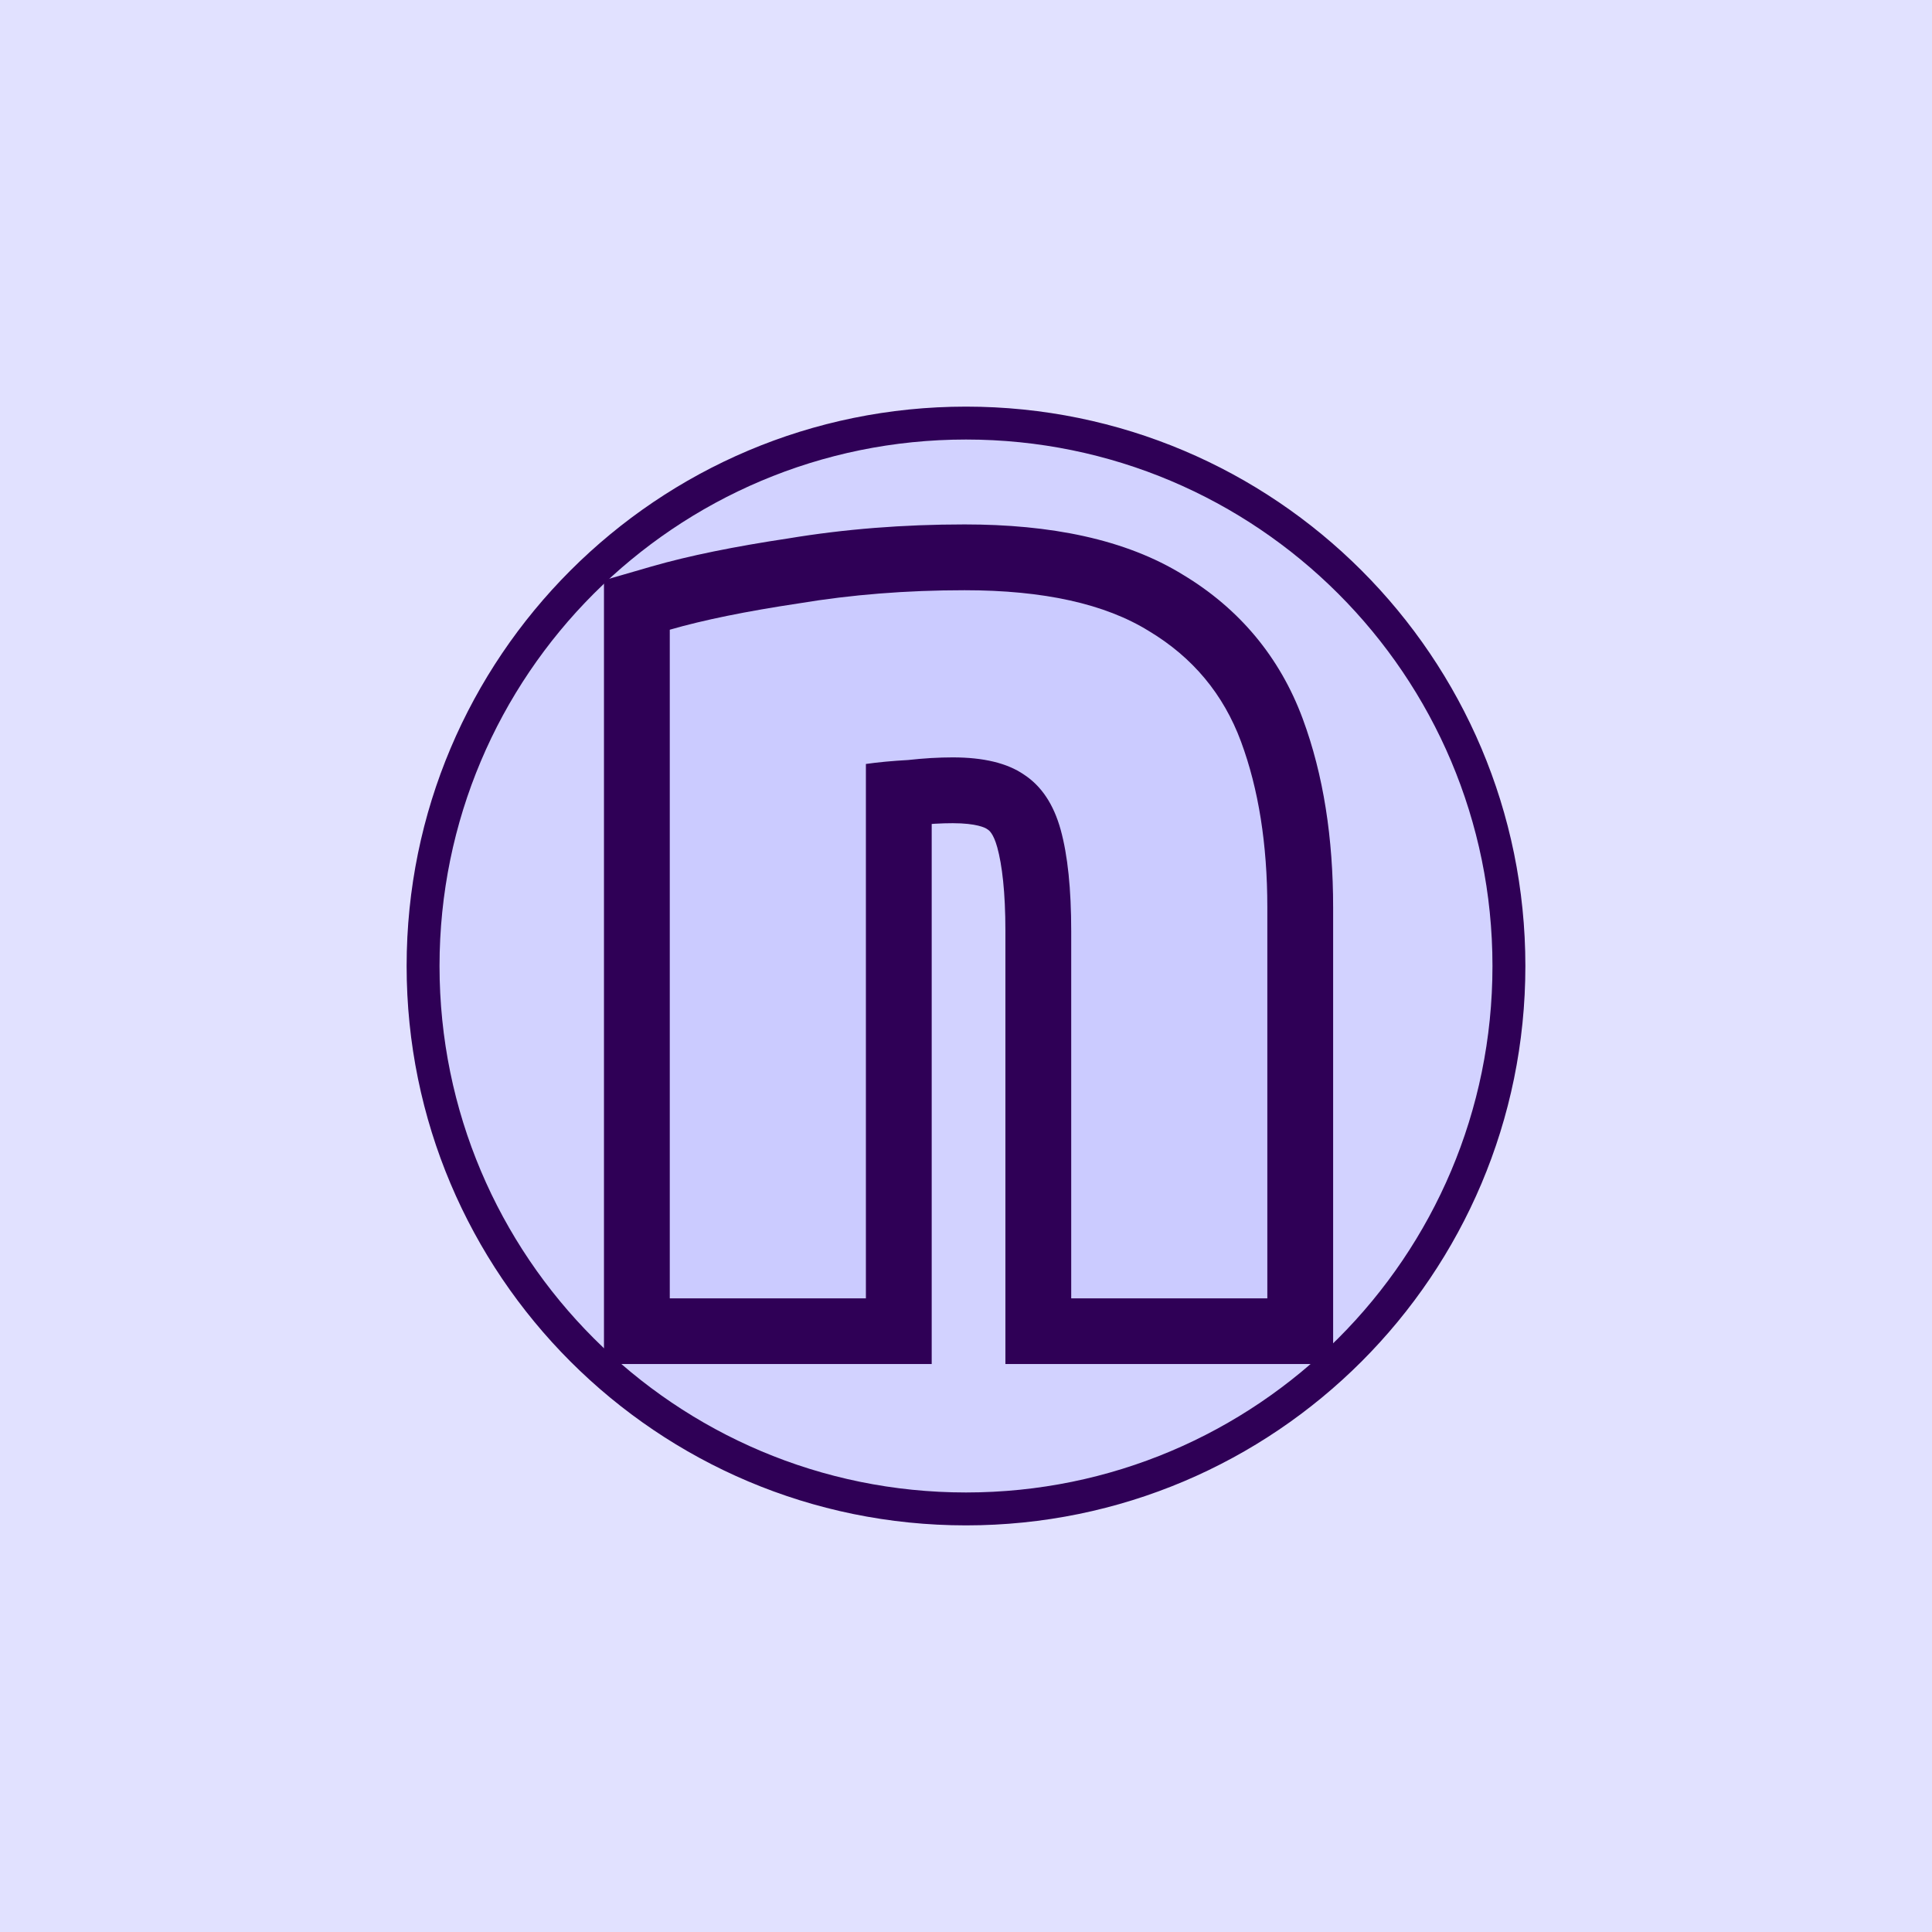
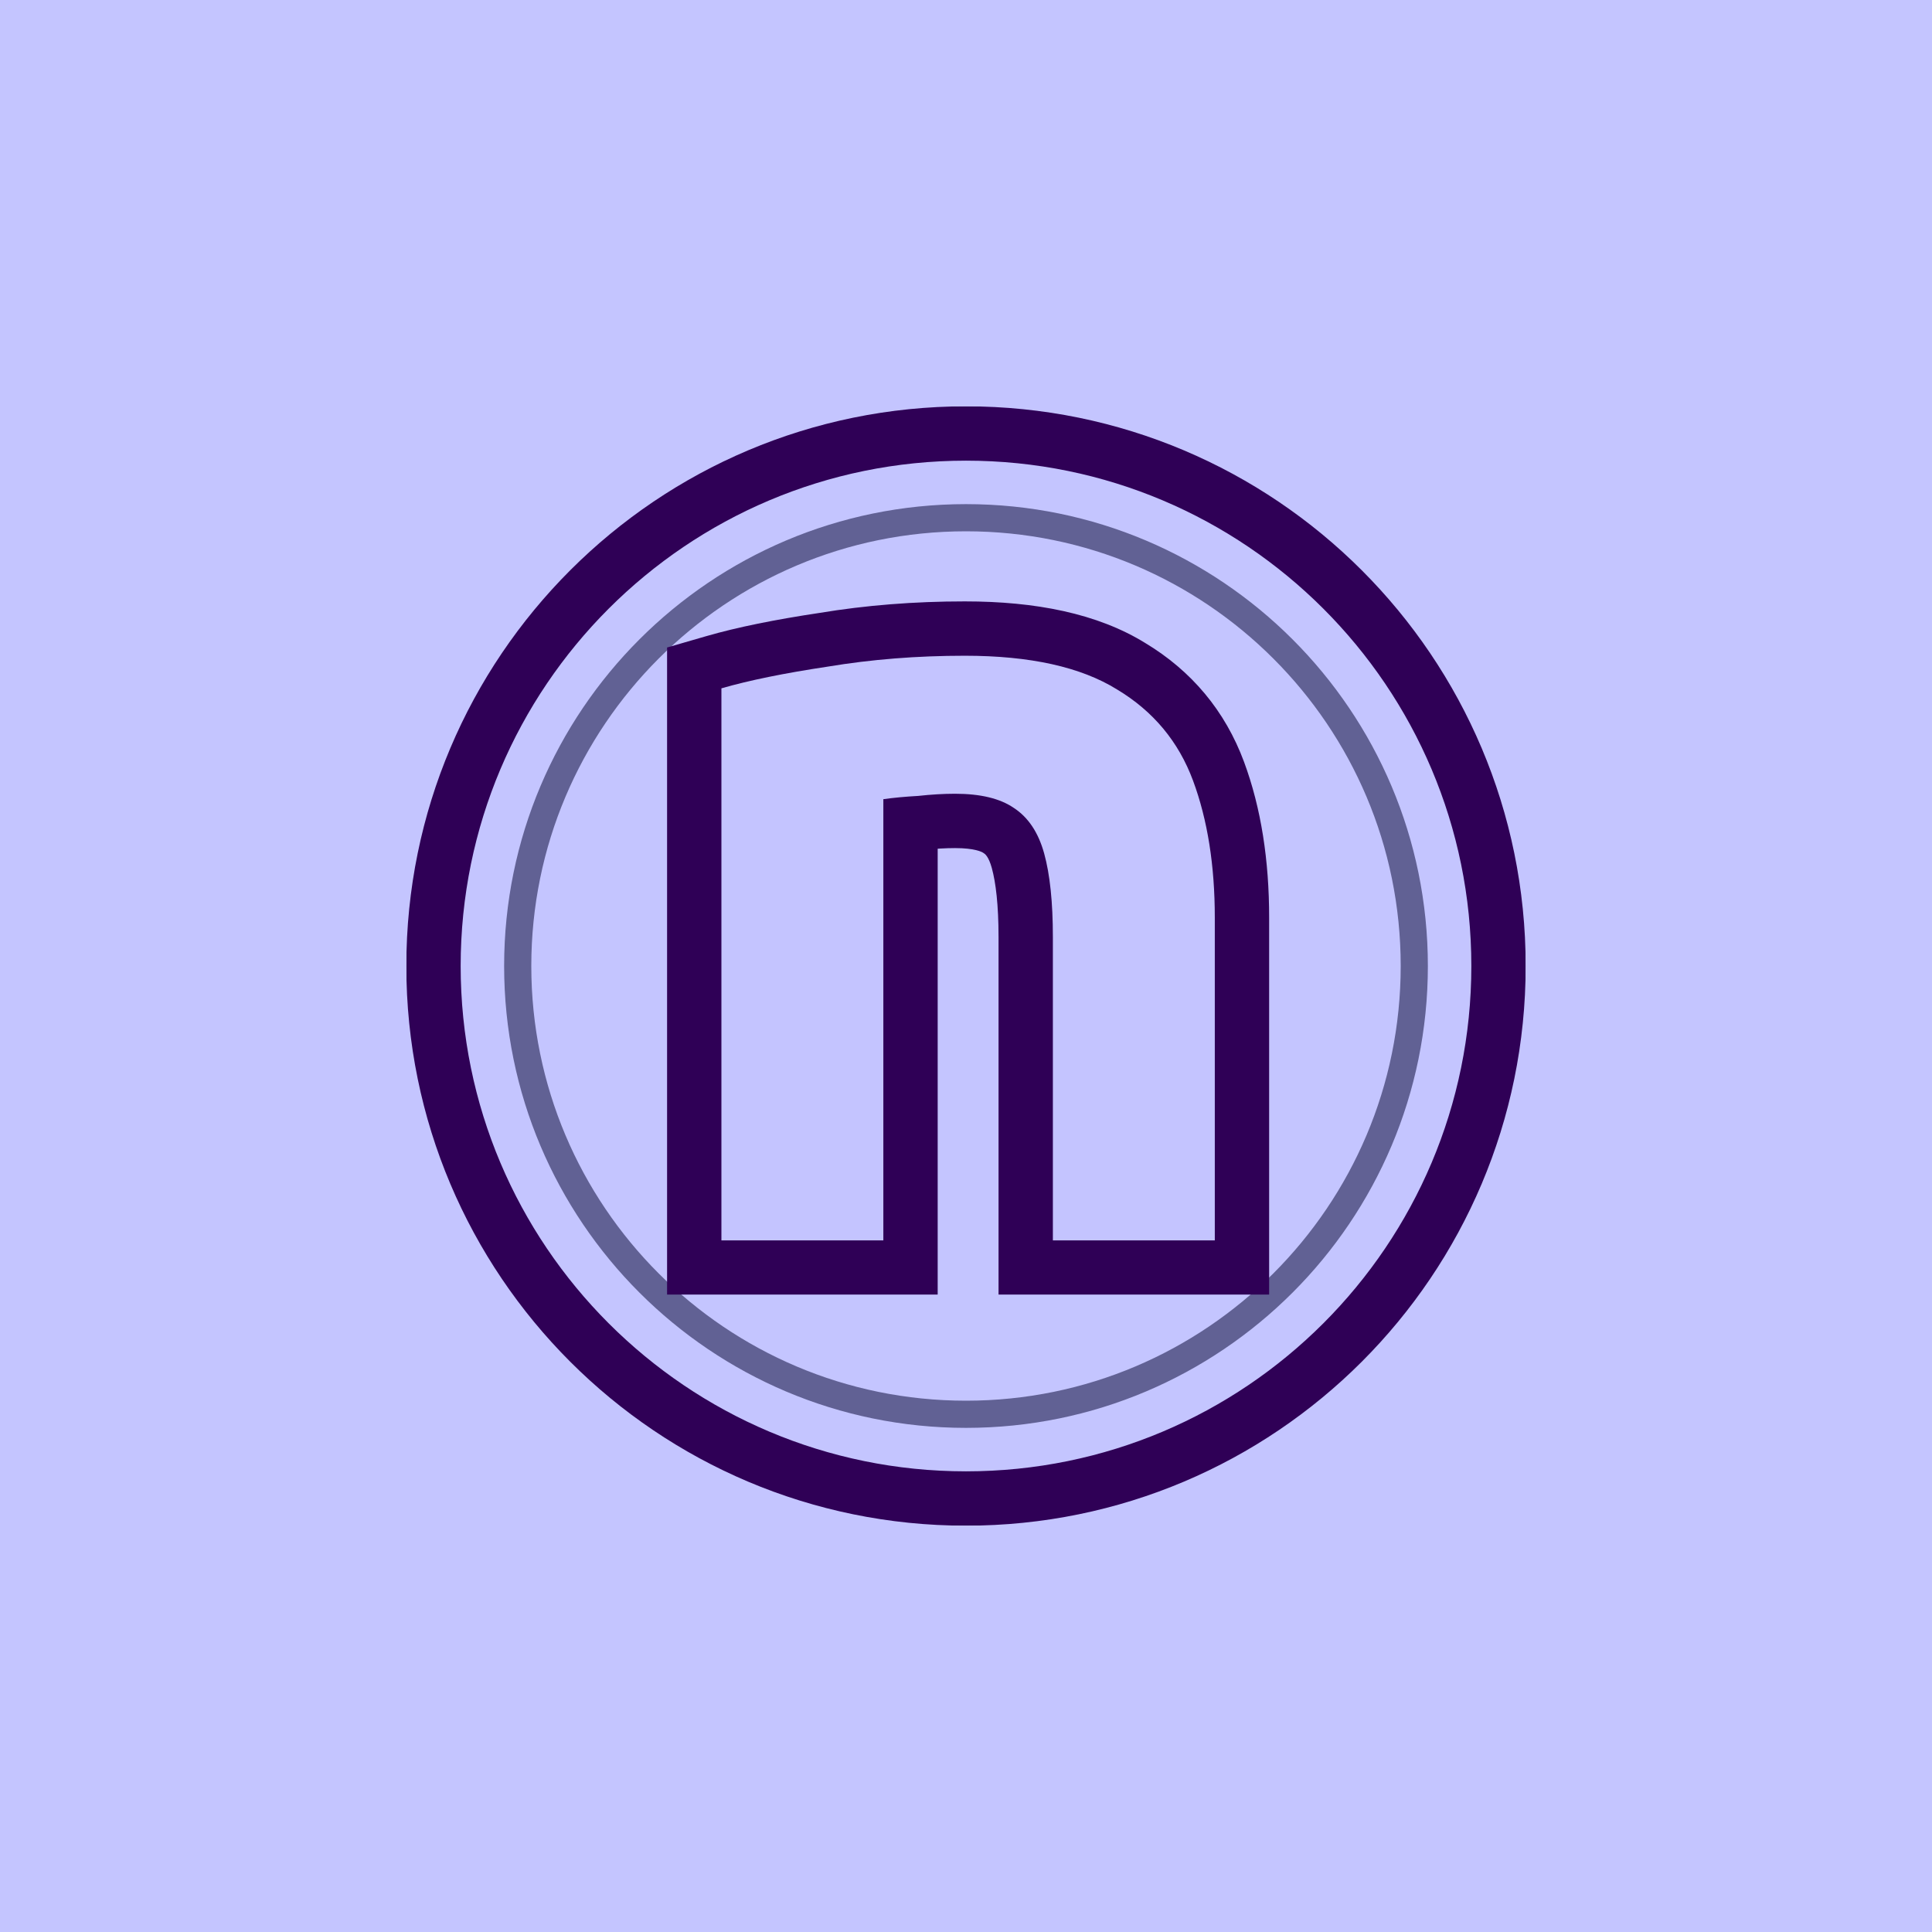
<svg xmlns="http://www.w3.org/2000/svg" width="1024" height="1024" viewBox="0 0 1024 1024" fill="none">
-   <rect width="1024" height="1024" fill="#E1E1FF" />
-   <g transform="translate(512,512) scale(0.872) translate(-512,-512)">
-     <mask id="mask0_3511_94" style="mask-type:alpha" maskUnits="userSpaceOnUse" x="100" y="100" width="824" height="824">
-       <rect x="100" y="100" width="824" height="824" fill="url(#paint0_linear_3511_94)" />
+   <rect width="1024" height="1024" fill="#C4C5FF" />
+   <g transform="translate(512,512) scale(0.72) translate(-512,-512)">
+     <mask id="mask0_3511_93m" style="mask-type:alpha" maskUnits="userSpaceOnUse" x="100" y="100" width="824" height="824">
+       <rect x="100" y="100" width="824" height="824" fill="url(#paint0_linear_3511_93m)" />
    </mask>
-     <g mask="url(#mask0_3511_94)">
-       <path d="M512 182C694.254 182 842 329.746 842 512C842 694.254 694.254 842 512 842C329.746 842 182 694.254 182 512C182 329.746 329.746 182 512 182Z" fill="#C4C5FF" fill-opacity="0.5" stroke="#2F0056" stroke-width="20" />
-       <mask id="path-4-outside-1_3511_94" maskUnits="userSpaceOnUse" x="291" y="243" width="445" height="511" fill="black">
+     <g mask="url(#mask0_3511_93m)">
+       <circle cx="512" cy="512" r="392" stroke="#2F0056" stroke-width="40" />
+       <path d="M512 182C694.254 182 842 329.746 842 512C842 694.254 694.254 842 512 842C329.746 842 182 694.254 182 512C182 329.746 329.746 182 512 182Z" stroke="#616194" stroke-width="20" />
+       <mask id="path-5-outside-1_3511_93m" maskUnits="userSpaceOnUse" x="291" y="243" width="445" height="511" fill="black">
        <rect fill="white" x="291" y="243" width="445" height="511" />
        <path d="M331.953 714V307.6C352.22 301.733 378.353 296.4 410.353 291.6C442.353 286.267 475.953 283.6 511.153 283.6C559.153 283.6 596.486 291.867 623.153 308.4C649.82 324.4 668.486 346.8 679.153 375.6C689.82 404.4 695.153 438 695.153 476.4V714H575.953V490.8C575.953 465.2 573.82 444.667 569.553 429.2C565.286 413.733 557.82 402.533 547.153 395.6C537.02 388.667 522.62 385.2 503.953 385.2C495.42 385.2 486.353 385.733 476.753 386.8C467.153 387.333 458.62 388.133 451.153 389.2V714H331.953Z" />
      </mask>
      <path d="M331.953 714V307.6C352.22 301.733 378.353 296.4 410.353 291.6C442.353 286.267 475.953 283.6 511.153 283.6C559.153 283.6 596.486 291.867 623.153 308.4C649.82 324.4 668.486 346.8 679.153 375.6C689.82 404.4 695.153 438 695.153 476.4V714H575.953V490.8C575.953 465.2 573.82 444.667 569.553 429.2C565.286 413.733 557.82 402.533 547.153 395.6C537.02 388.667 522.62 385.2 503.953 385.2C495.42 385.2 486.353 385.733 476.753 386.8C467.153 387.333 458.62 388.133 451.153 389.2V714H331.953Z" fill="#C4C5FF" fill-opacity="0.5" />
-       <path d="M331.953 714H291.953V754H331.953V714ZM331.953 307.6L320.831 269.177L291.953 277.537V307.6H331.953ZM410.353 291.6L416.287 331.157L416.608 331.109L416.929 331.056L410.353 291.6ZM623.153 308.4L602.076 342.396L602.323 342.55L602.573 342.7L623.153 308.4ZM679.153 375.6L641.643 389.493V389.493L679.153 375.6ZM695.153 714V754H735.153V714H695.153ZM575.953 714H535.953V754H575.953V714ZM569.553 429.2L530.993 439.837L530.993 439.837L569.553 429.2ZM547.153 395.6L524.566 428.612L524.957 428.88L525.354 429.138L547.153 395.6ZM476.753 386.8L478.972 426.738L480.074 426.677L481.17 426.555L476.753 386.8ZM451.153 389.2L445.496 349.602L411.153 354.508V389.2H451.153ZM451.153 714V754H491.153V714H451.153ZM331.953 714H371.953V307.6H331.953H291.953V714H331.953ZM331.953 307.6L343.075 346.023C360.996 340.835 385.221 335.817 416.287 331.157L410.353 291.6L404.42 252.043C371.485 256.983 343.444 262.632 320.831 269.177L331.953 307.6ZM410.353 291.6L416.929 331.056C446.581 326.114 477.972 323.6 511.153 323.6V283.6V243.6C473.934 243.6 438.125 246.42 403.777 252.144L410.353 291.6ZM511.153 283.6V323.6C555.353 323.6 584.252 331.345 602.076 342.396L623.153 308.4L644.231 274.404C608.721 252.388 562.953 243.6 511.153 243.6V283.6ZM623.153 308.4L602.573 342.7C621.547 354.084 634.179 369.338 641.643 389.493L679.153 375.6L716.663 361.707C702.794 324.262 678.092 294.716 643.733 274.1L623.153 308.4ZM679.153 375.6L641.643 389.493C650.309 412.889 655.153 441.602 655.153 476.4H695.153H735.153C735.153 434.398 729.331 395.911 716.663 361.707L679.153 375.6ZM695.153 476.4H655.153V714H695.153H735.153V476.4H695.153ZM695.153 714V674H575.953V714V754H695.153V714ZM575.953 714H615.953V490.8H575.953H535.953V714H575.953ZM575.953 490.8H615.953C615.953 463.469 613.729 438.921 608.113 418.563L569.553 429.2L530.993 439.837C533.911 450.413 535.953 466.931 535.953 490.8H575.953ZM569.553 429.2L608.113 418.563C601.948 396.217 589.79 375.607 568.953 362.062L547.153 395.6L525.354 429.138C525.85 429.46 528.624 431.25 530.993 439.837L569.553 429.2ZM547.153 395.6L569.74 362.588C550.32 349.3 526.756 345.2 503.953 345.2V385.2V425.2C518.484 425.2 523.719 428.033 524.566 428.612L547.153 395.6ZM503.953 385.2V345.2C493.767 345.2 483.215 345.836 472.336 347.045L476.753 386.8L481.17 426.555C489.491 425.631 497.073 425.2 503.953 425.2V385.2ZM476.753 386.8L474.534 346.862C464.079 347.442 454.363 348.335 445.496 349.602L451.153 389.2L456.81 428.798C462.877 427.931 470.227 427.224 478.972 426.738L476.753 386.8ZM451.153 389.2H411.153V714H451.153H491.153V389.2H451.153ZM451.153 714V674H331.953V714V754H451.153V714Z" fill="#2F0056" mask="url(#path-4-outside-1_3511_94)" />
+       <path d="M331.953 714H291.953V754H331.953V714ZM331.953 307.6L320.831 269.177L291.953 277.537V307.6H331.953ZM410.353 291.6L416.287 331.157L416.608 331.109L416.929 331.056L410.353 291.6ZM623.153 308.4L602.076 342.396L602.323 342.55L602.573 342.7L623.153 308.4ZM679.153 375.6L641.643 389.493V389.493L679.153 375.6ZM695.153 714V754H735.153V714H695.153ZM575.953 714H535.953V754H575.953V714ZM569.553 429.2L530.993 439.837L530.993 439.837L569.553 429.2ZM547.153 395.6L524.566 428.612L524.957 428.88L525.354 429.138L547.153 395.6ZM476.753 386.8L478.972 426.738L480.074 426.677L481.17 426.555L476.753 386.8ZM451.153 389.2L445.496 349.602L411.153 354.508V389.2H451.153ZM451.153 714V754H491.153V714H451.153ZM331.953 714H371.953V307.6H331.953H291.953V714H331.953ZM331.953 307.6L343.075 346.023C360.996 340.835 385.221 335.817 416.287 331.157L410.353 291.6L404.42 252.043C371.485 256.983 343.444 262.632 320.831 269.177L331.953 307.6ZM410.353 291.6L416.929 331.056C446.581 326.114 477.972 323.6 511.153 323.6V283.6V243.6C473.934 243.6 438.125 246.42 403.777 252.144L410.353 291.6ZM511.153 283.6V323.6C555.353 323.6 584.252 331.345 602.076 342.396L623.153 308.4L644.231 274.404C608.721 252.388 562.953 243.6 511.153 243.6V283.6ZM623.153 308.4L602.573 342.7C621.547 354.084 634.179 369.338 641.643 389.493L679.153 375.6L716.663 361.707C702.794 324.262 678.092 294.716 643.733 274.1L623.153 308.4ZM679.153 375.6L641.643 389.493C650.309 412.889 655.153 441.602 655.153 476.4H695.153H735.153C735.153 434.398 729.331 395.911 716.663 361.707L679.153 375.6ZM695.153 476.4H655.153V714H695.153H735.153V476.4H695.153ZM695.153 714V674H575.953V714V754H695.153V714ZM575.953 714H615.953V490.8H575.953H535.953V714H575.953ZM575.953 490.8H615.953C615.953 463.469 613.729 438.921 608.113 418.563L569.553 429.2L530.993 439.837C533.911 450.413 535.953 466.931 535.953 490.8H575.953ZM569.553 429.2L608.113 418.563C601.948 396.217 589.79 375.607 568.953 362.062L547.153 395.6L525.354 429.138C525.85 429.46 528.624 431.25 530.993 439.837L569.553 429.2ZM547.153 395.6L569.74 362.588C550.32 349.3 526.756 345.2 503.953 345.2V385.2V425.2C518.484 425.2 523.719 428.033 524.566 428.612L547.153 395.6ZM503.953 385.2V345.2C493.767 345.2 483.215 345.836 472.336 347.045L476.753 386.8L481.17 426.555C489.491 425.631 497.073 425.2 503.953 425.2V385.2ZM476.753 386.8L474.534 346.862C464.079 347.442 454.363 348.335 445.496 349.602L451.153 389.2L456.81 428.798C462.877 427.931 470.227 427.224 478.972 426.738L476.753 386.8ZM451.153 389.2H411.153V714H451.153H491.153V389.2H451.153ZM451.153 714V674H331.953V714V754H451.153V714Z" fill="#2F0056" mask="url(#path-5-outside-1_3511_93m)" />
    </g>
    <defs>
-       <linearGradient id="paint0_linear_3511_94" x1="512" y1="100" x2="512" y2="924" gradientUnits="userSpaceOnUse">
+       <linearGradient id="paint0_linear_3511_93m" x1="512" y1="100" x2="512" y2="924" gradientUnits="userSpaceOnUse">
        <stop offset="0.192" stop-color="#1E1E2E" />
        <stop offset="1" stop-color="#0B0B10" />
      </linearGradient>
    </defs>
  </g>
</svg>
